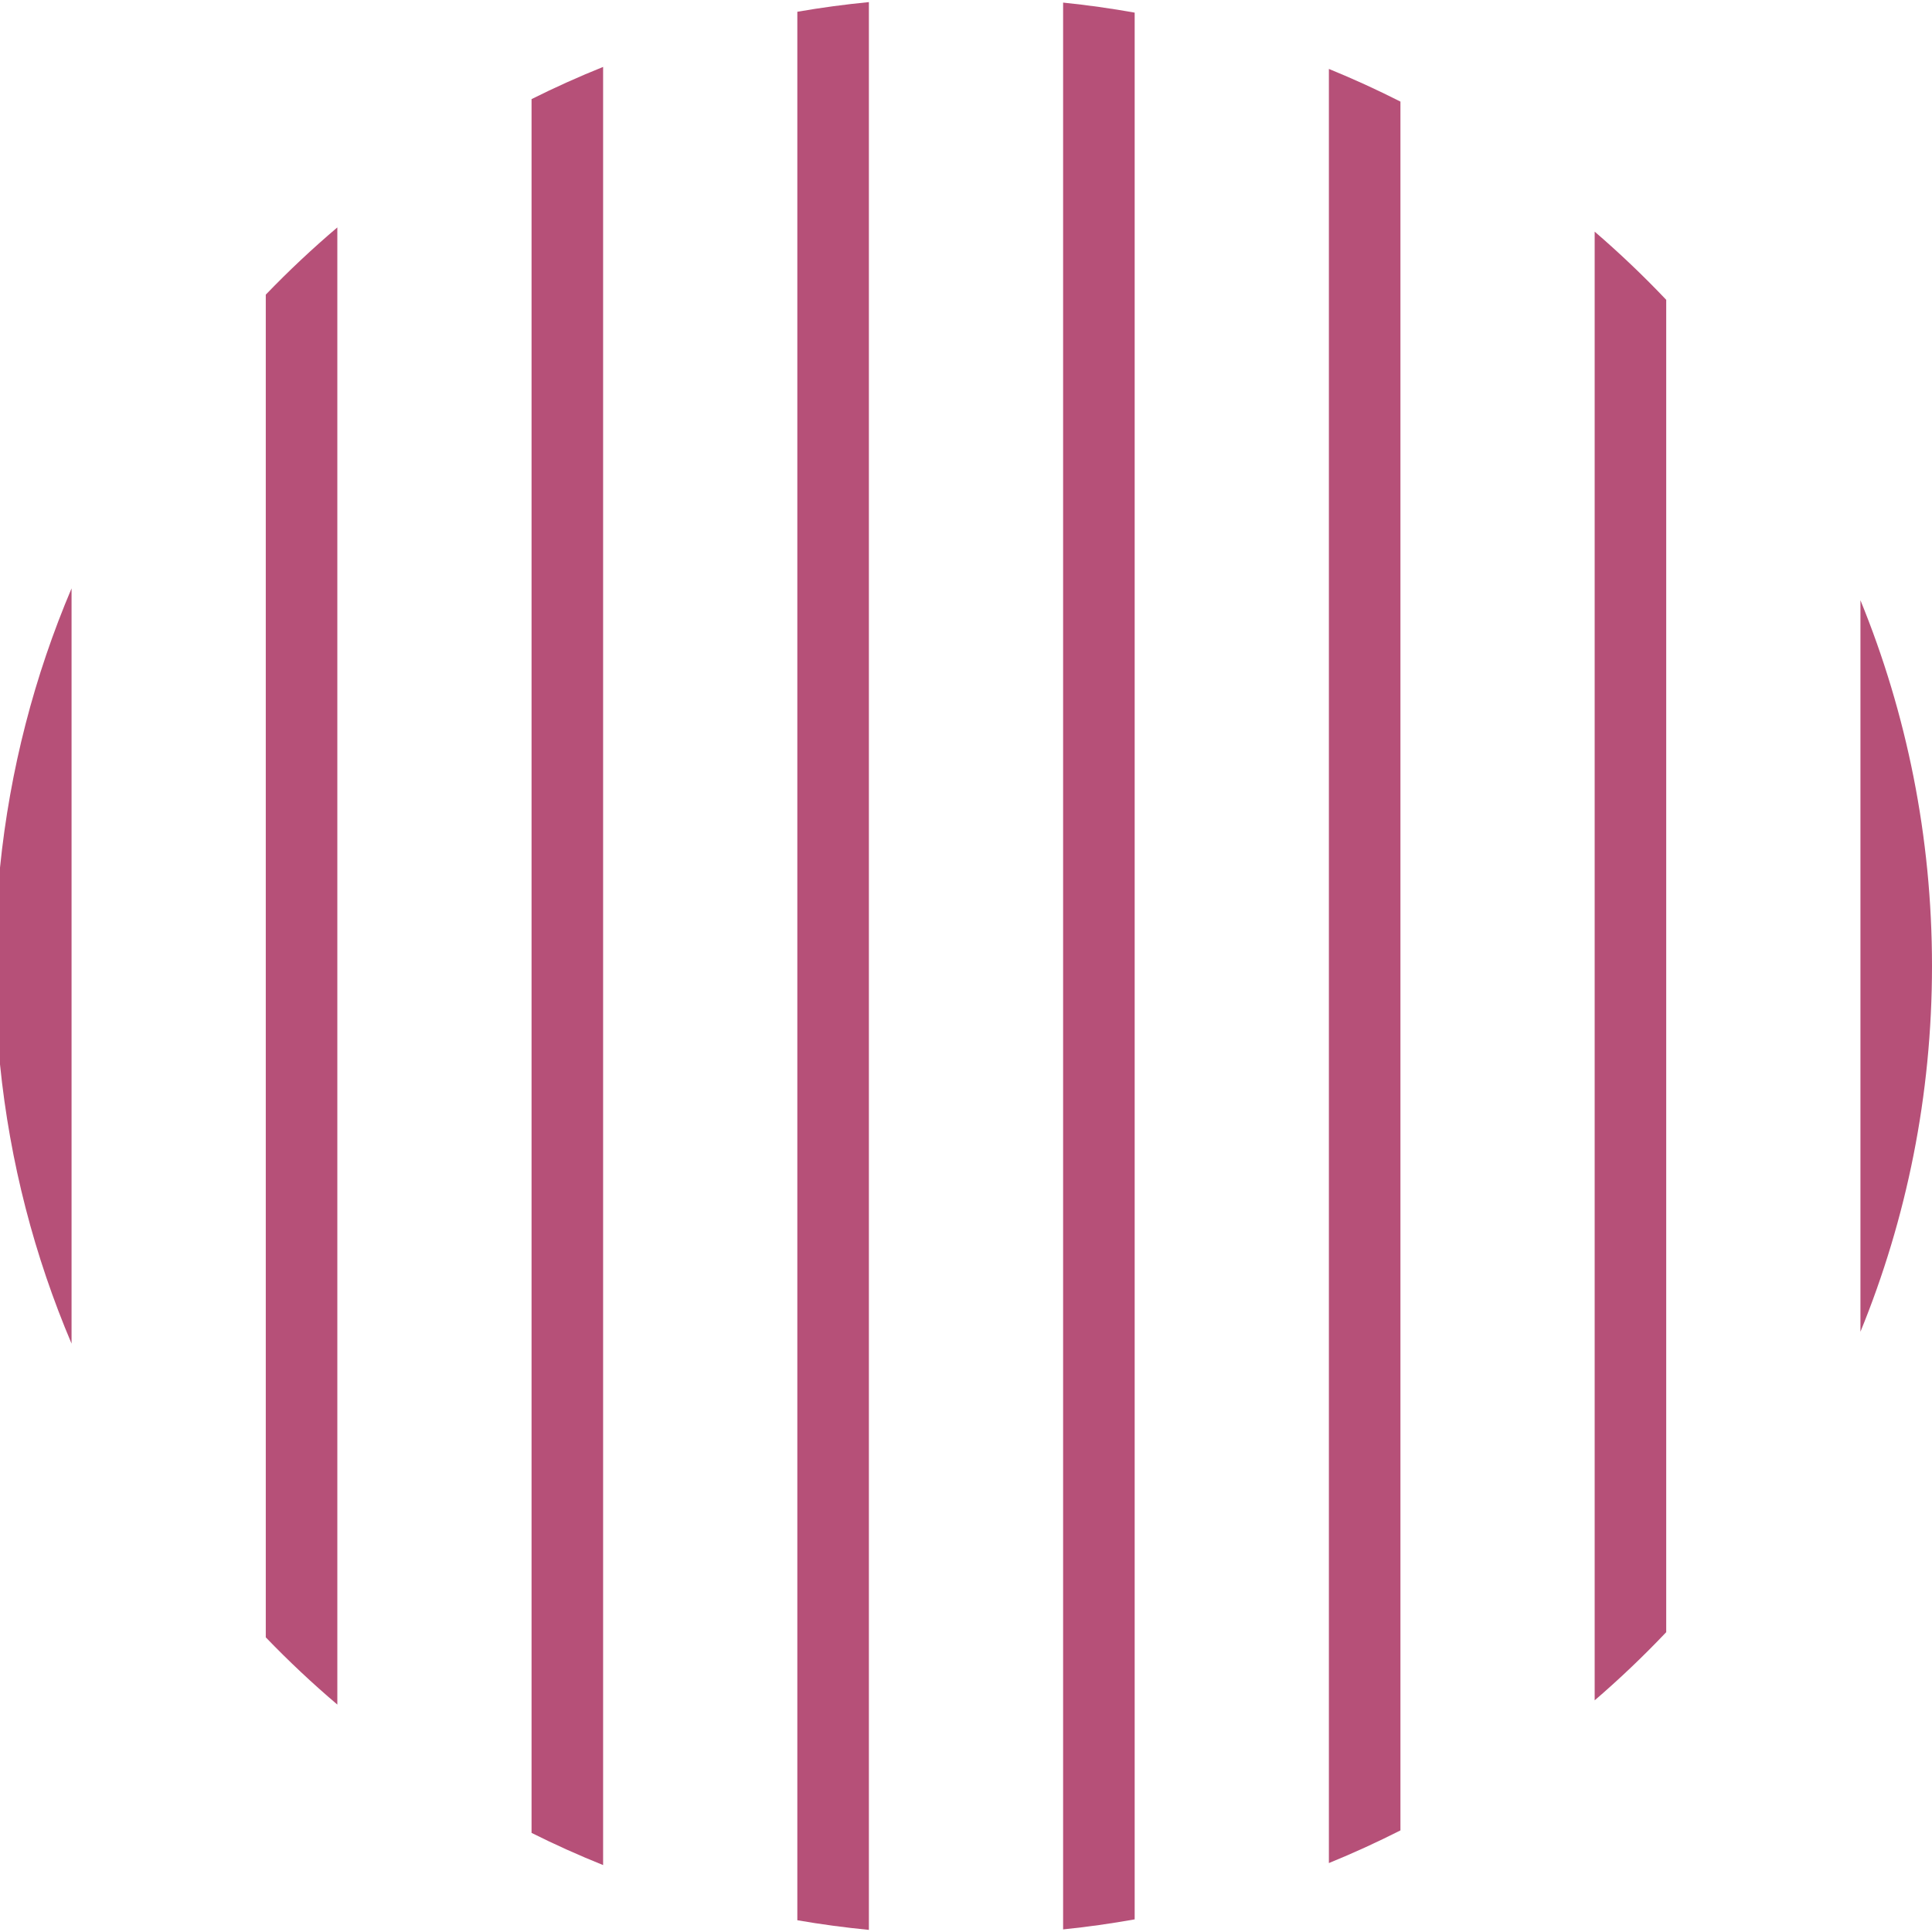
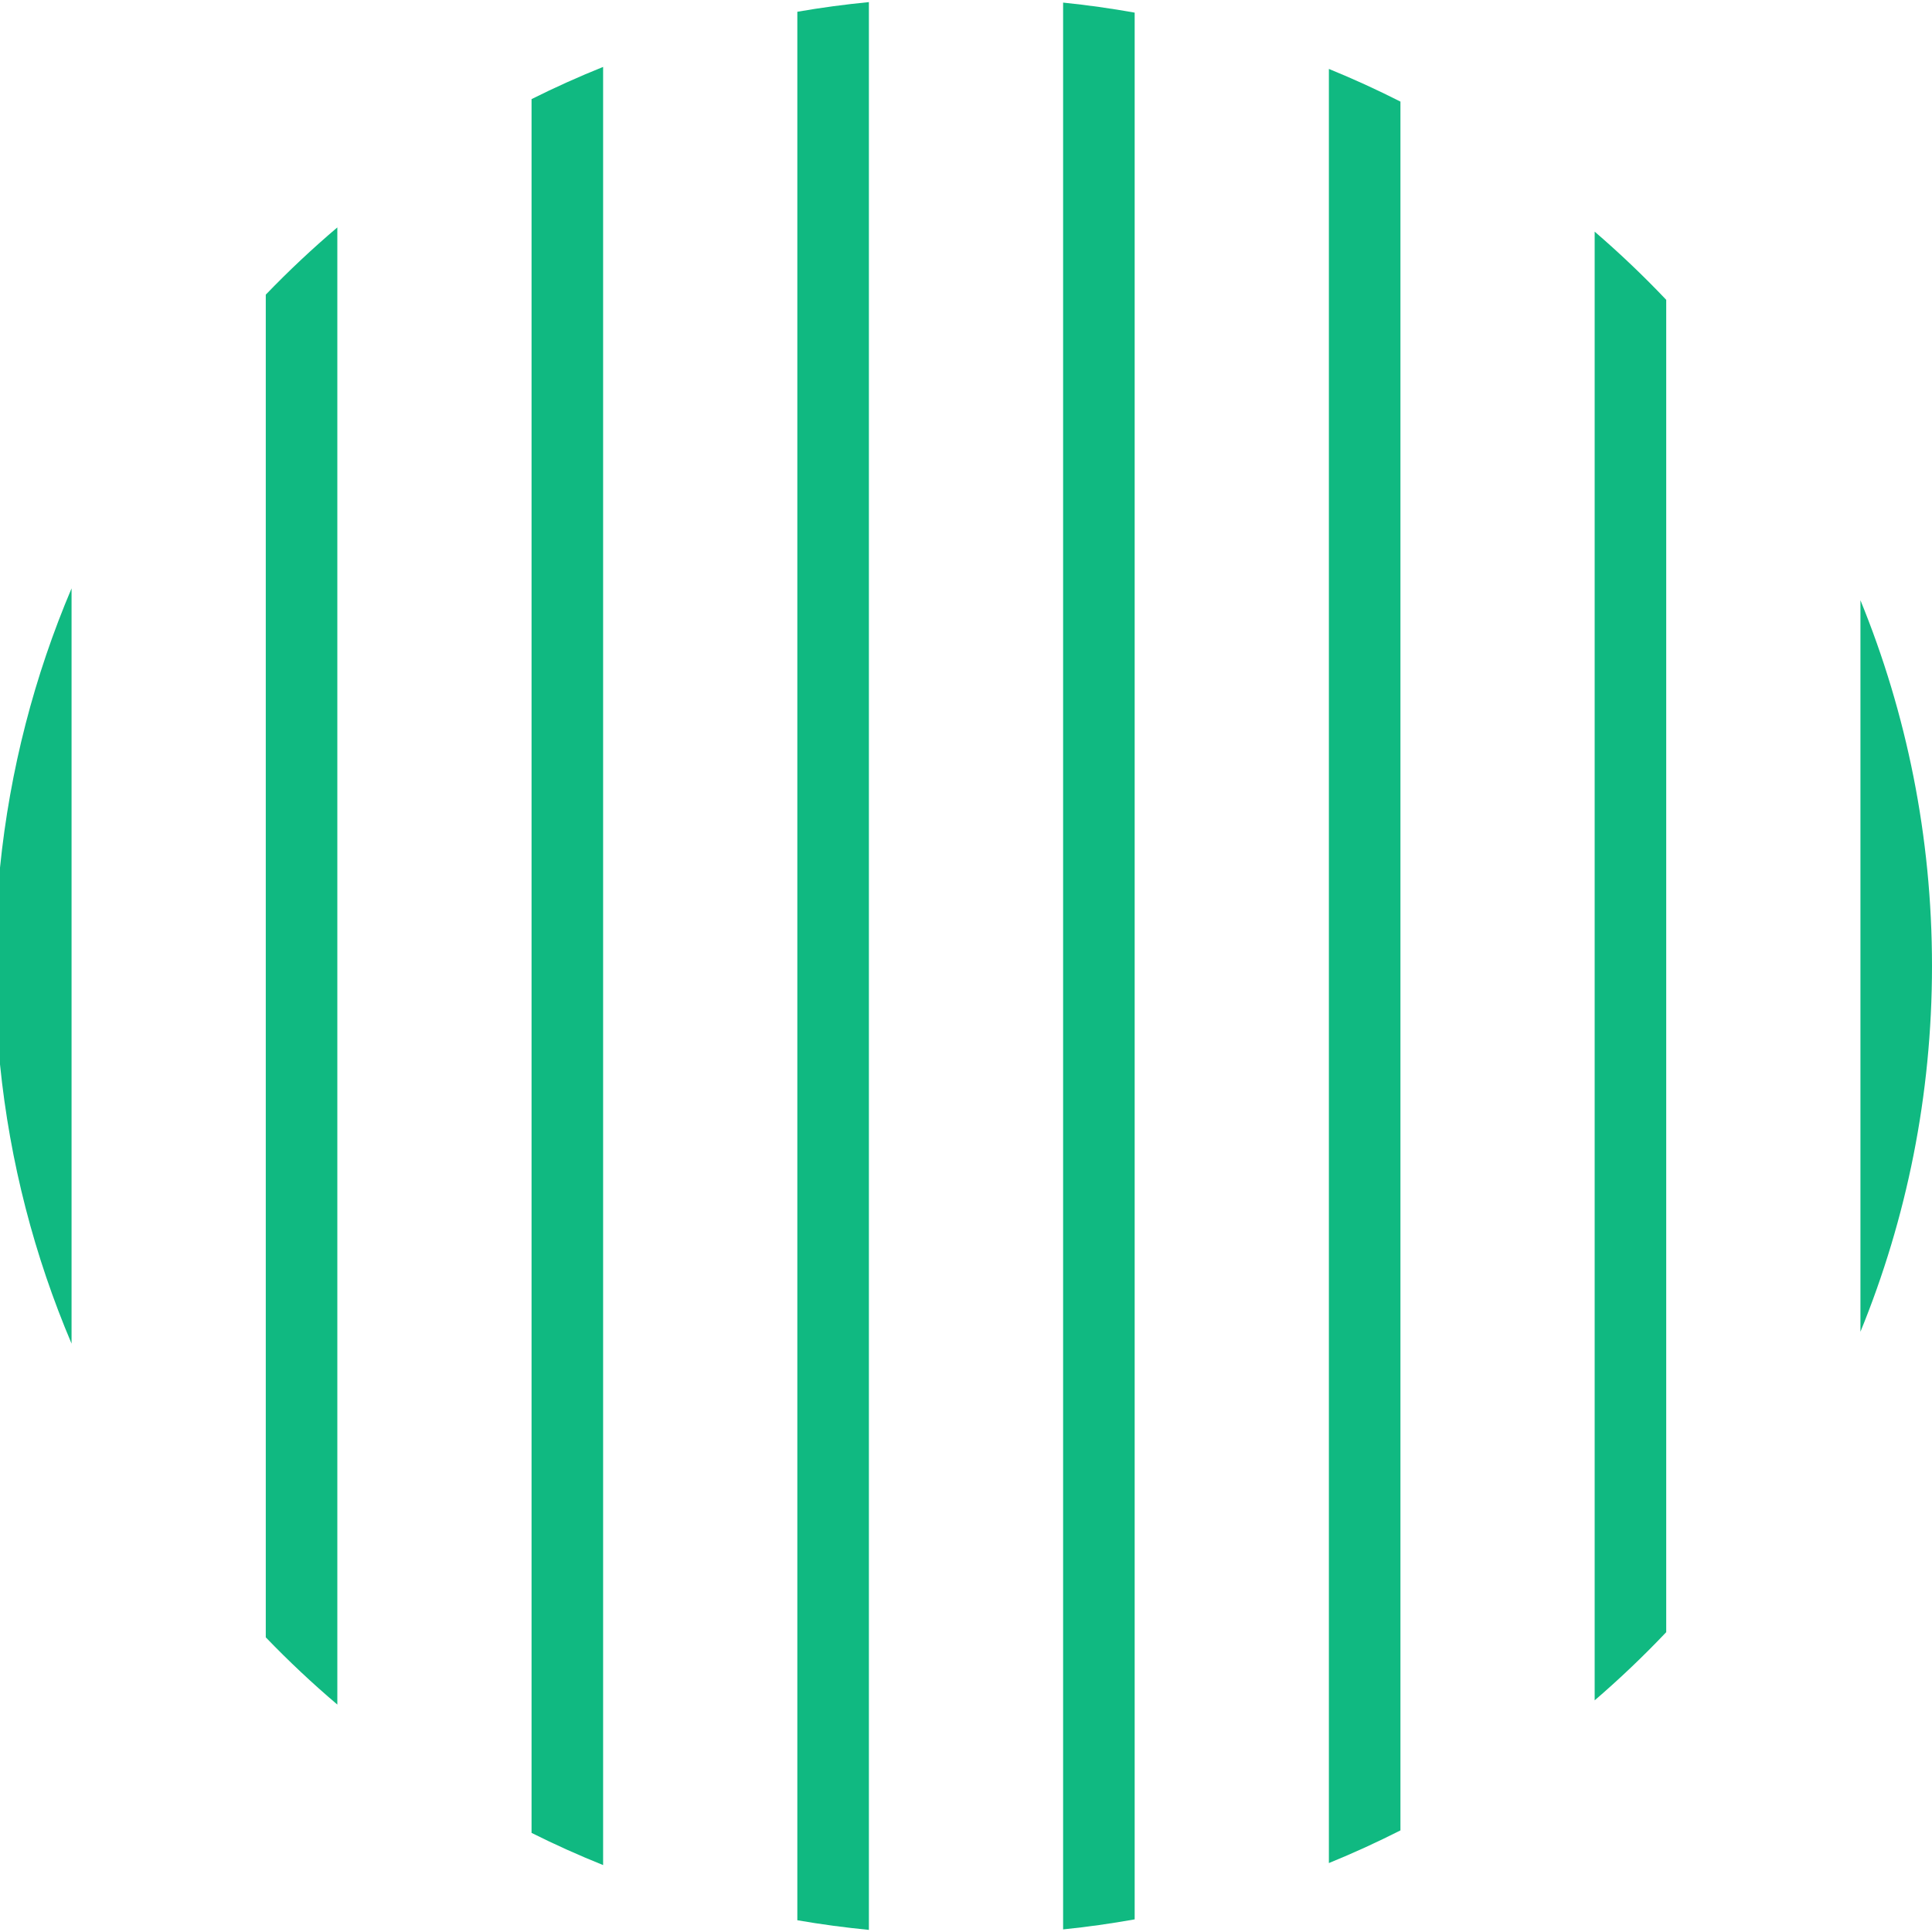
<svg xmlns="http://www.w3.org/2000/svg" width="100%" height="100%" viewBox="0 0 2250 2250" xml:space="preserve" style="fill-rule:evenodd;clip-rule:evenodd;stroke-linejoin:round;stroke-miterlimit:2;">
  <defs>
-     <style>.logo-fill{fill:#B65078}</style>
+     <style>.logo-fill{fill:#10b981}</style>
  </defs>
  <g transform="matrix(2.08333,0,0,2.08333,0,0)">
    <path class="logo-fill" d="M-0,594.978L-0,485.022C5.544,430.159 19.293,377.705 40,328.906L40,751.094C19.293,702.295 5.544,649.841 -0,594.978Z" />
    <path class="logo-fill" d="M148.571,915.29L148.571,164.71C161.261,151.525 174.612,138.981 188.571,127.131L188.571,952.869C174.612,941.019 161.261,928.475 148.571,915.29Z" />
    <path class="logo-fill" d="M297.143,1024.6L297.143,55.402C310.186,48.885 323.528,42.878 337.143,37.409L337.143,1042.59C323.528,1037.12 310.186,1031.12 297.143,1024.6Z" />
    <path class="logo-fill" d="M445.714,1073.43L445.714,6.574C458.891,4.292 472.231,2.486 485.714,1.176L485.714,1078.82C472.231,1077.51 458.891,1075.71 445.714,1073.43Z" />
    <path class="logo-fill" d="M594.286,1078.55L594.286,1.451C607.771,2.831 621.111,4.707 634.286,7.06L634.286,1072.94C621.111,1075.29 607.771,1077.17 594.286,1078.55Z" />
    <path class="logo-fill" d="M742.857,1041.47L742.857,38.528C756.476,44.086 769.818,50.183 782.857,56.793L782.857,1023.21C769.818,1029.82 756.476,1035.91 742.857,1041.47Z" />
    <path class="logo-fill" d="M891.429,950.508L891.429,129.492C905.4,141.513 918.751,154.235 931.429,167.601L931.429,912.399C918.751,925.765 905.4,938.487 891.429,950.508Z" />
    <path class="logo-fill" d="M1040,744.461L1040,335.539C1065.79,398.637 1080,467.671 1080,540C1080,612.329 1065.79,681.363 1040,744.461Z" />
  </g>
</svg>
